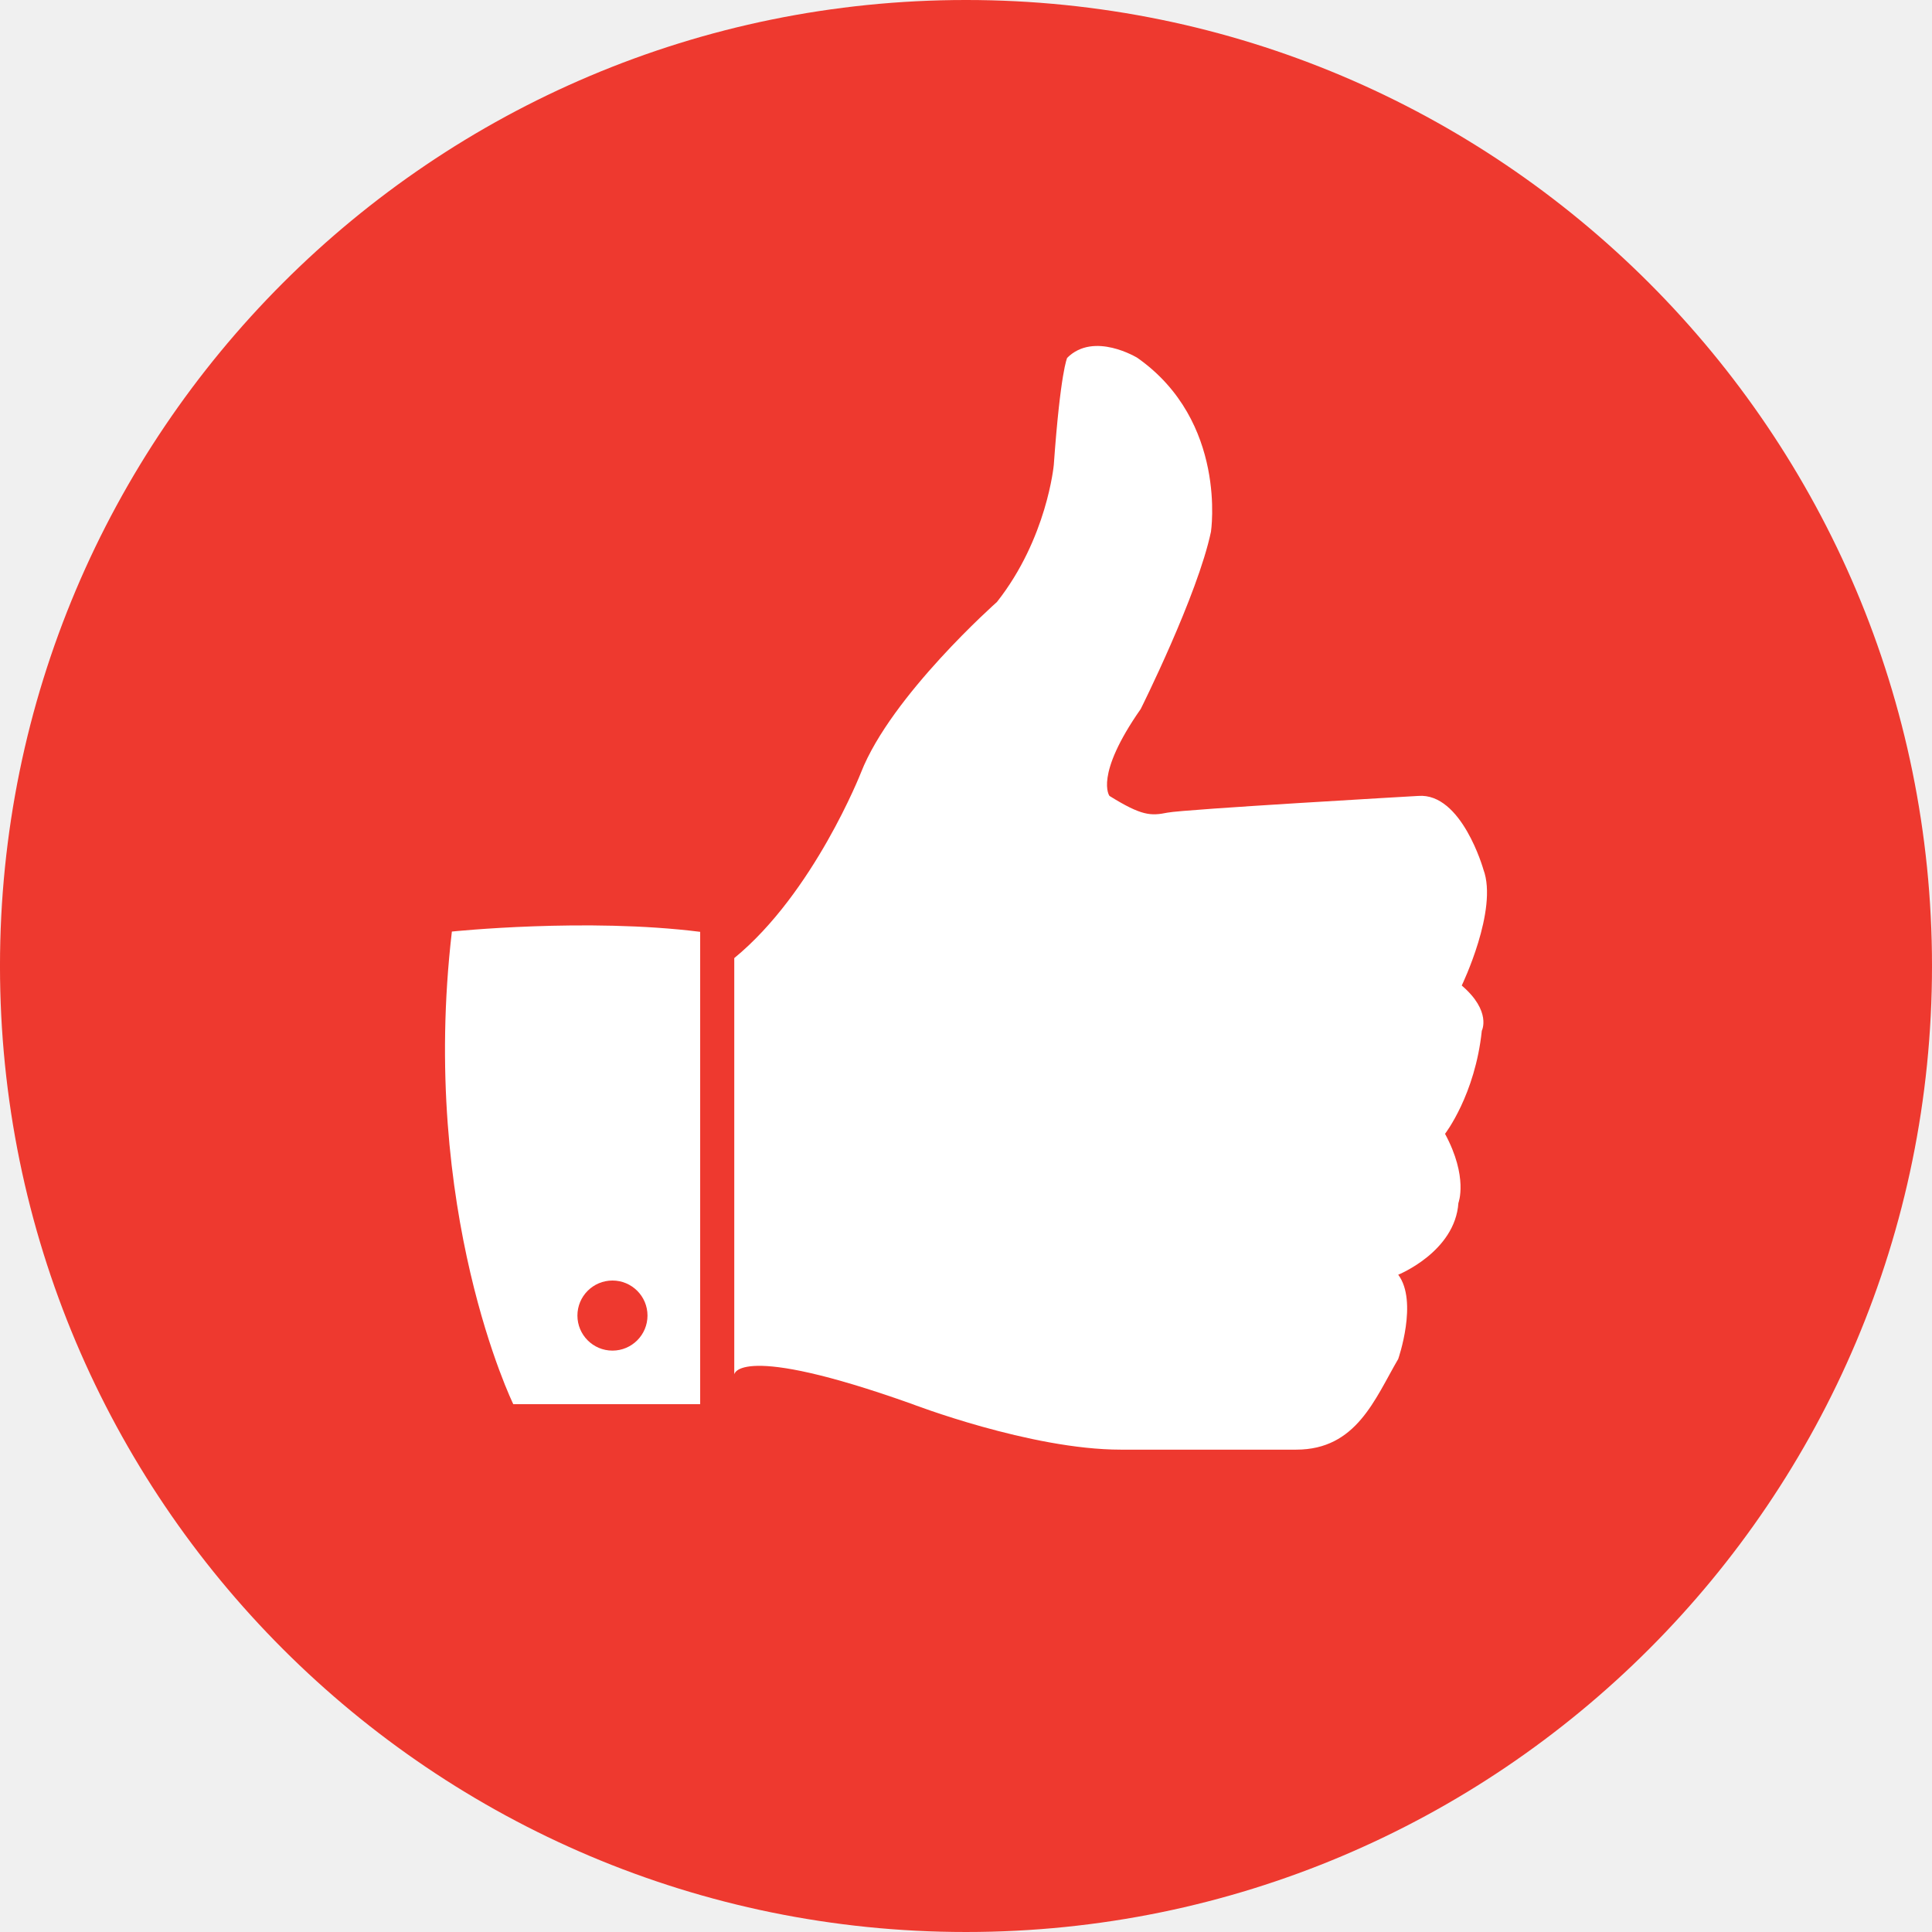
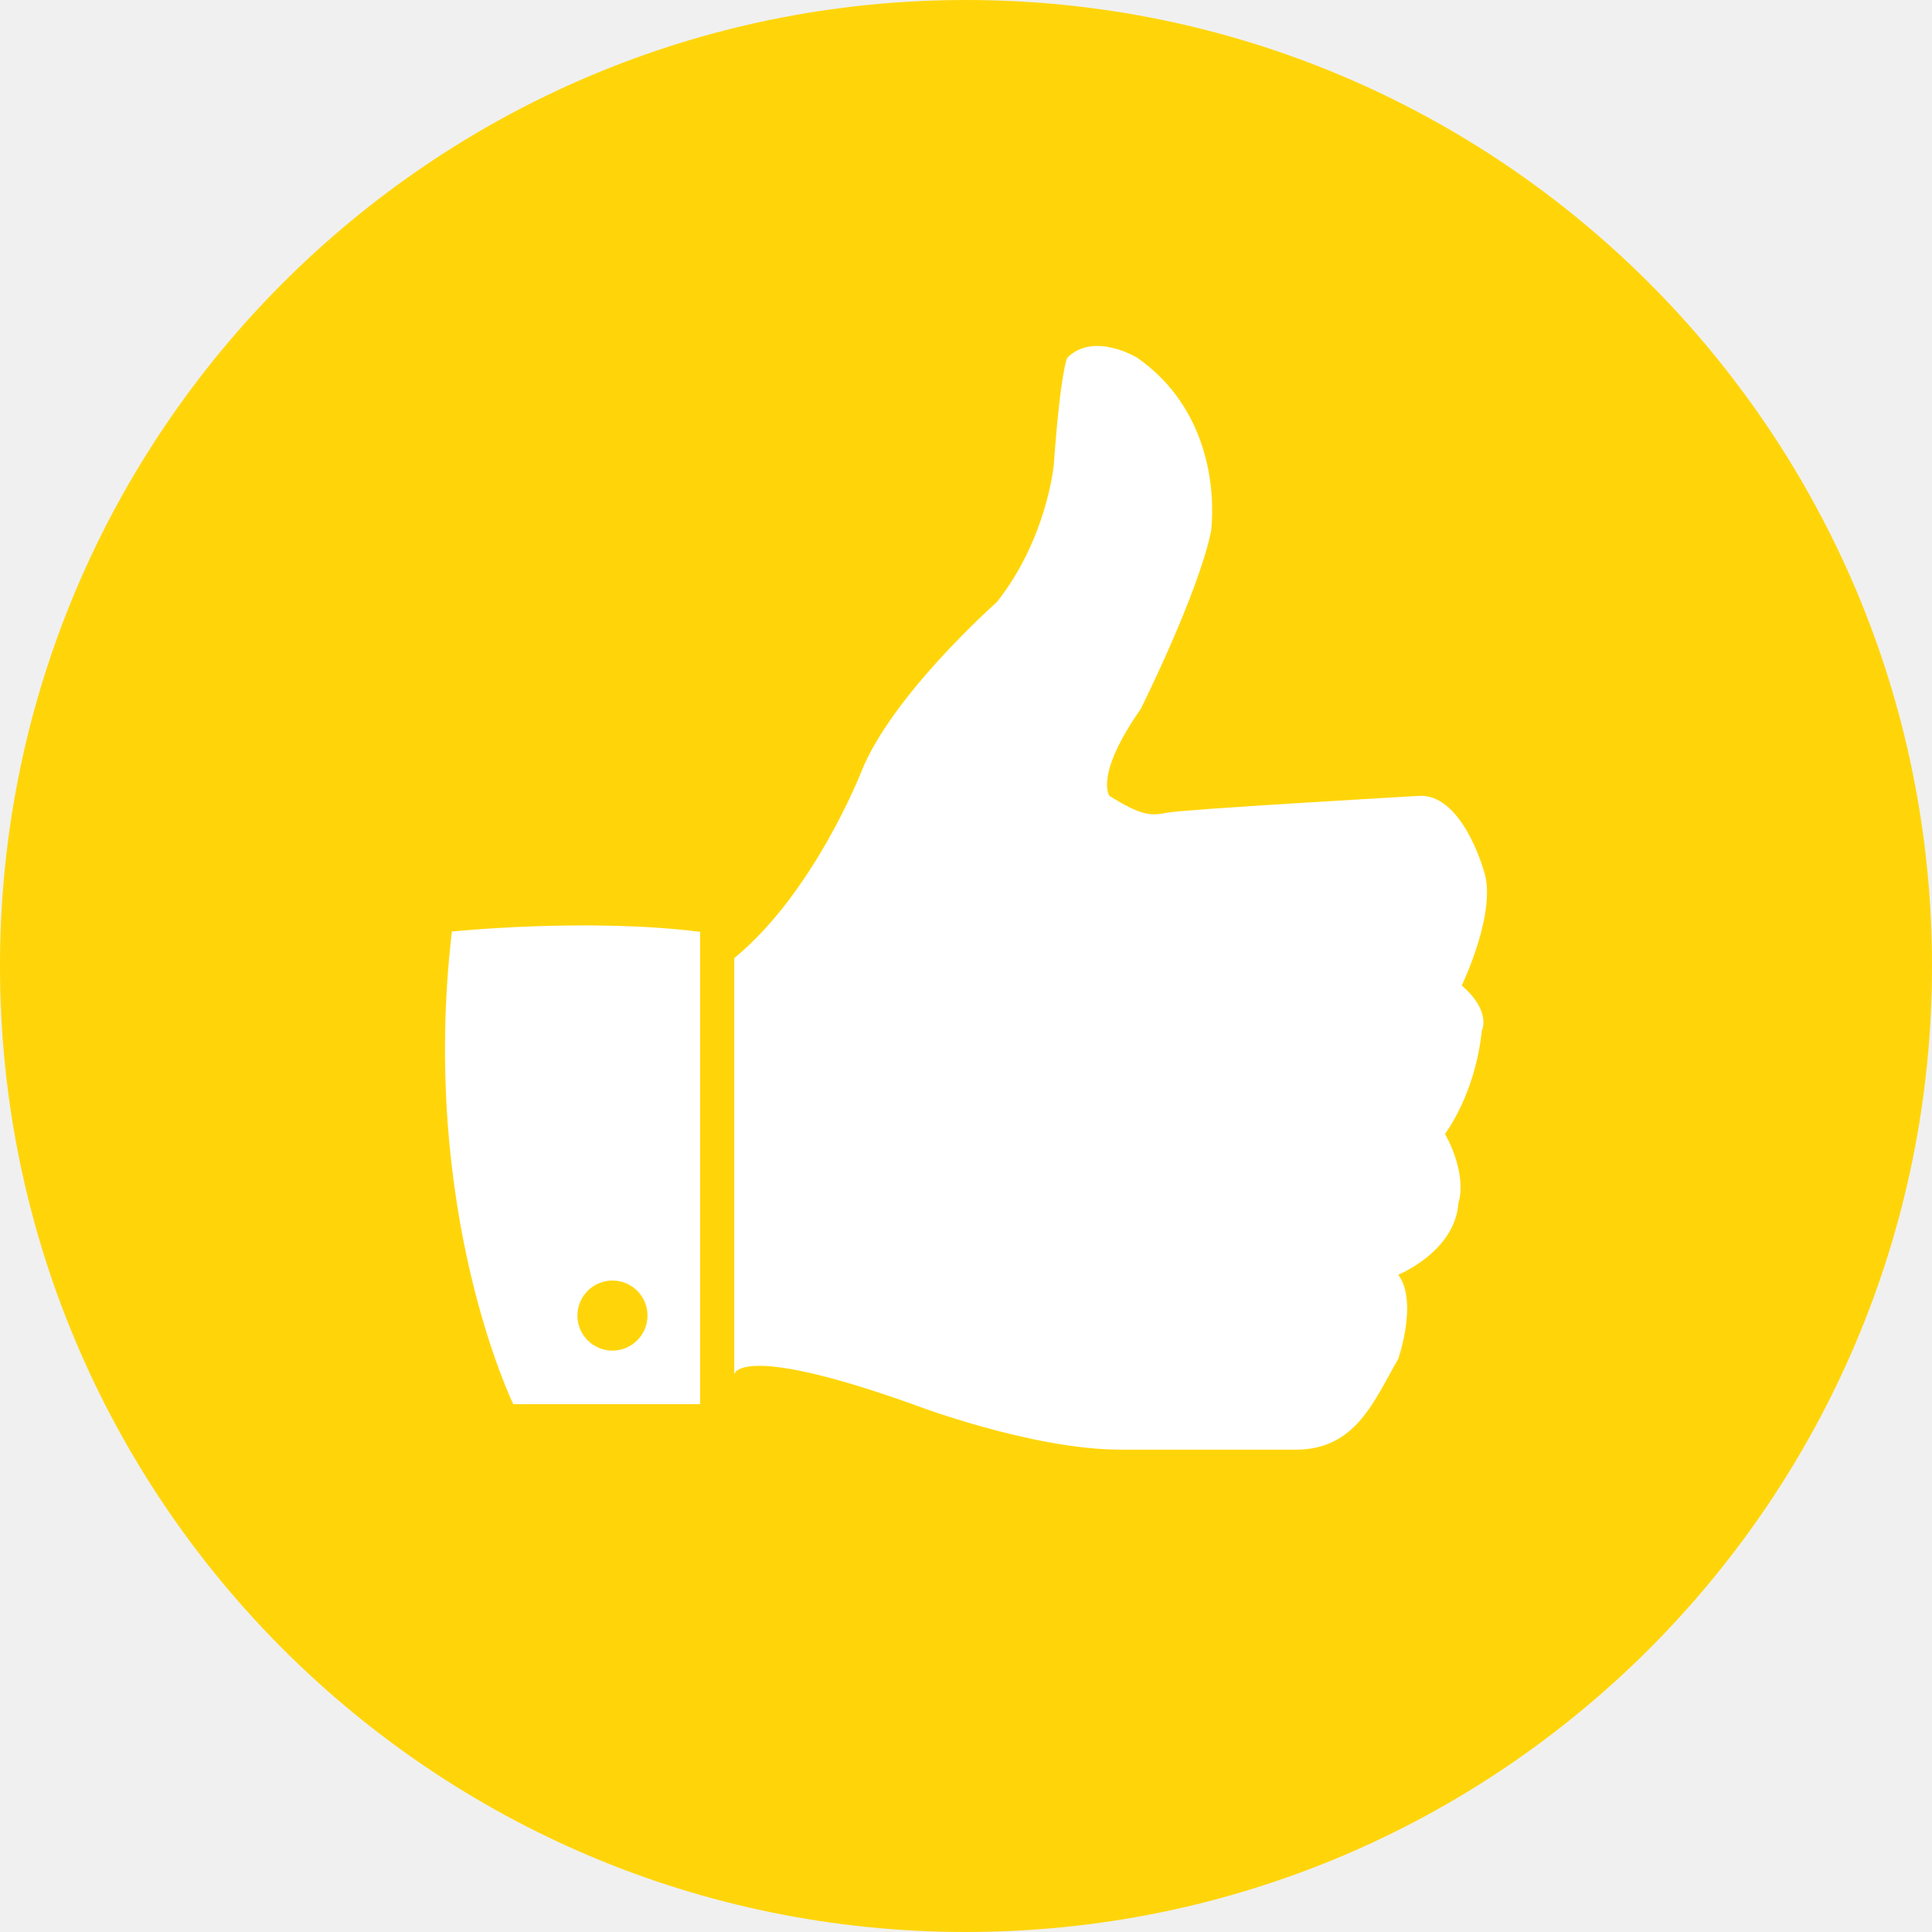
<svg xmlns="http://www.w3.org/2000/svg" version="1.1" x="0px" y="0px" viewBox="0 0 170 170" enable-background="new 0 0 90 90" xml:space="preserve" id="svg2" width="100%" height="100%">
  <defs id="defs14" />
  <g id="g3763" transform="translate(135.858,16.67373)">
-     <path transform="matrix(1.051983,0,0,1.077409,-142.8787,-18.5455)" d="m 168.273,80.63 c 0,43.571 -36.175,78.893 -80.8,78.893 -44.624,0 -80.8,-35.322 -80.8,-78.893 0,-43.571 36.175,-78.893 80.8,-78.893 44.624,0 80.8,35.322 80.8,78.893 z" id="path2993" style="fill:#ee352a;fill-opacity:0.973;stroke:none" />
+     <path transform="matrix(1.051983,0,0,1.077409,-142.8787,-18.5455)" d="m 168.273,80.63 c 0,43.571 -36.175,78.893 -80.8,78.893 -44.624,0 -80.8,-35.322 -80.8,-78.893 0,-43.571 36.175,-78.893 80.8,-78.893 44.624,0 80.8,35.322 80.8,78.893 z" id="path2993" style="fill:#ffd405;fill-opacity:0.973;stroke:none" />
    <g transform="translate(-99.24871,11.88316)" id="g4-1" style="fill:#ffffff">
      <path style="fill:#ffffff" d="M 28,55.747 V 92.38 c 0,0 0.265,-2.868 15.566,2.575 0,0 10.49,4.045 18.435,4.045 0,0 10.151,0.001 15.447,0 5.296,0 6.914,-4.45 8.975,-7.98 0,0 1.765,-5.059 0,-7.412 0,0 5.001,-2.013 5.296,-6.316 0,0 0.883,-2.257 -1.177,-6.083 0,0 2.648,-3.423 3.236,-9.071 0,0 0.883,-1.711 -1.766,-3.977 0,0 3.225,-6.678 1.906,-10.209 0,0 -1.906,-6.768 -5.731,-6.474 0,0 -20.597,1.176 -22.067,1.471 -1.47,0.295 -2.264,0.294 -5.104,-1.471 0,0 -1.369,-1.766 2.75,-7.651 0,0 5.003,-10.003 6.179,-15.595 0,0 1.473,-9.71 -6.473,-15.3 0,0 -3.825,-2.354 -6.179,0 0,0 -0.588,1.178 -1.177,9.417 0,0 -0.589,6.473 -5.002,12.062 0,0 -9.314,8.239 -11.962,15.006 0,0 -4.152,10.595 -11.152,16.33 z" id="path6-7" />
      <path style="fill:#ffffff" d="M 3.152,53.412 C 0.28,78.038 8.556,95 8.556,95 H 25 V 53.437 C 15,52.176 3.152,53.412 3.152,53.412 z m 14.13,36.874 c -1.703,0 -3.083,-1.381 -3.083,-3.084 0,-1.702 1.38,-3.083 3.083,-3.083 1.702,0 3.083,1.381 3.083,3.083 0,1.703 -1.381,3.084 -3.083,3.084 z" id="path8" />
    </g>
  </g>
</svg>
